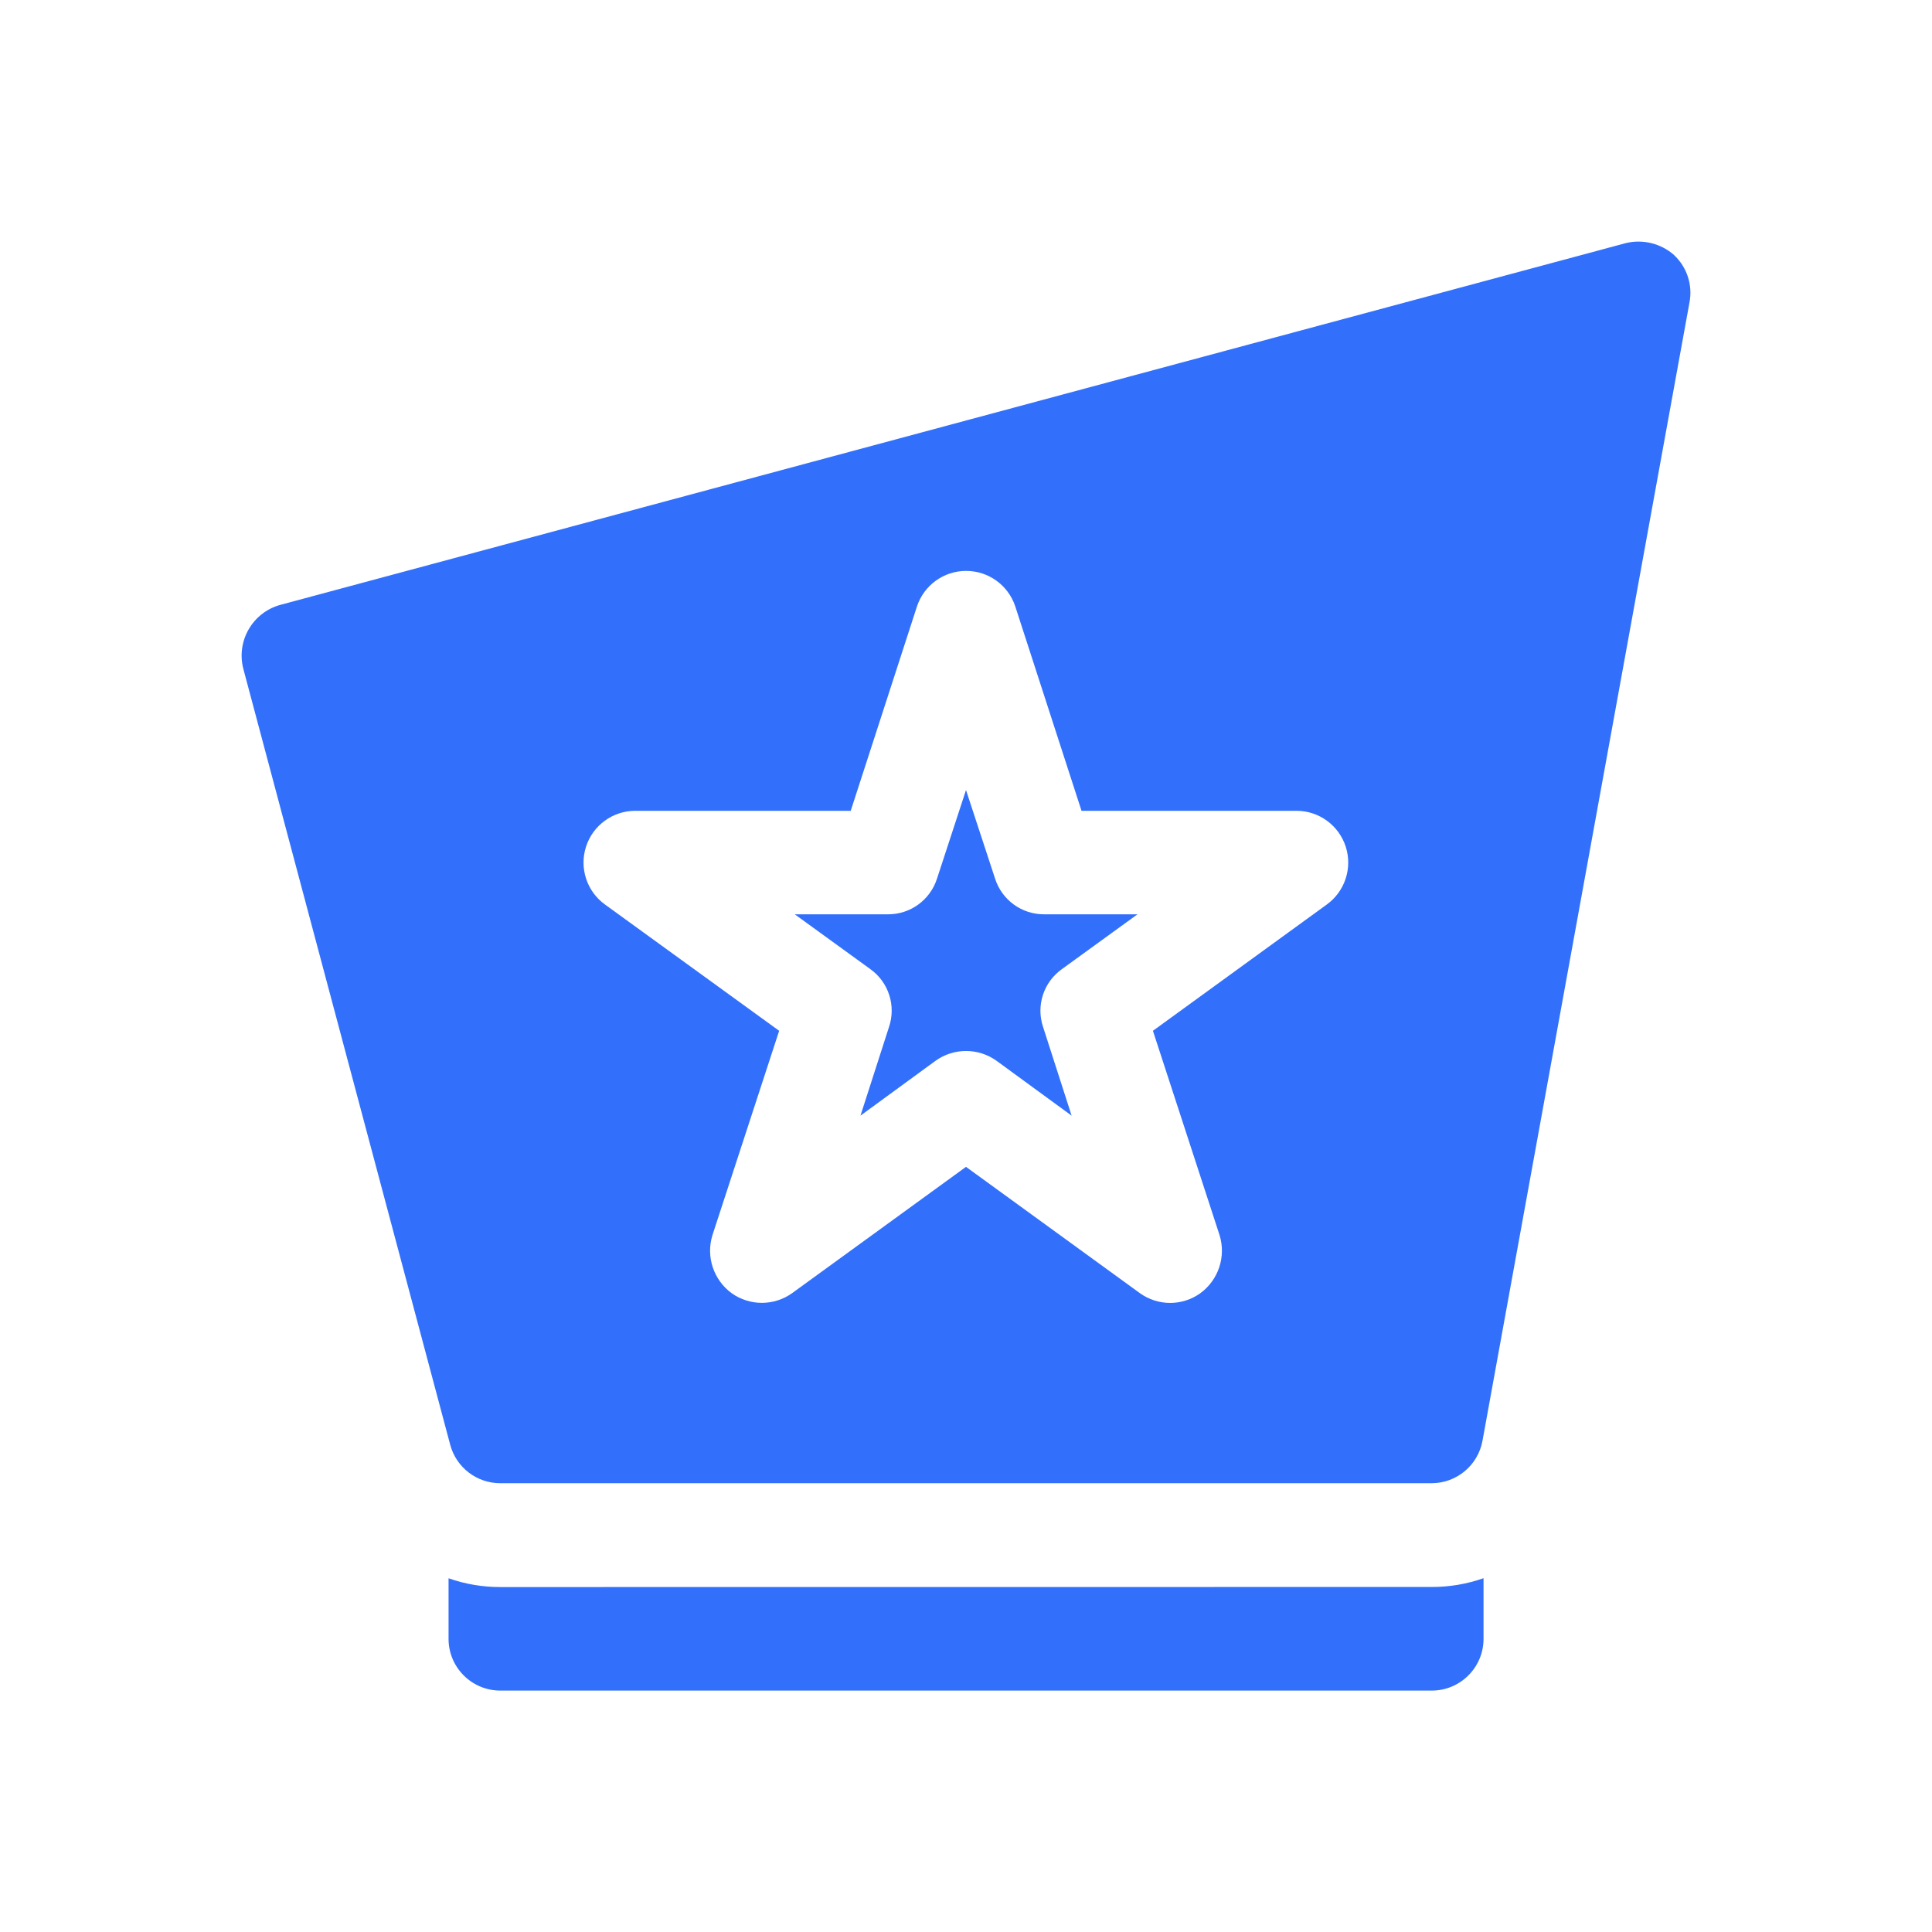
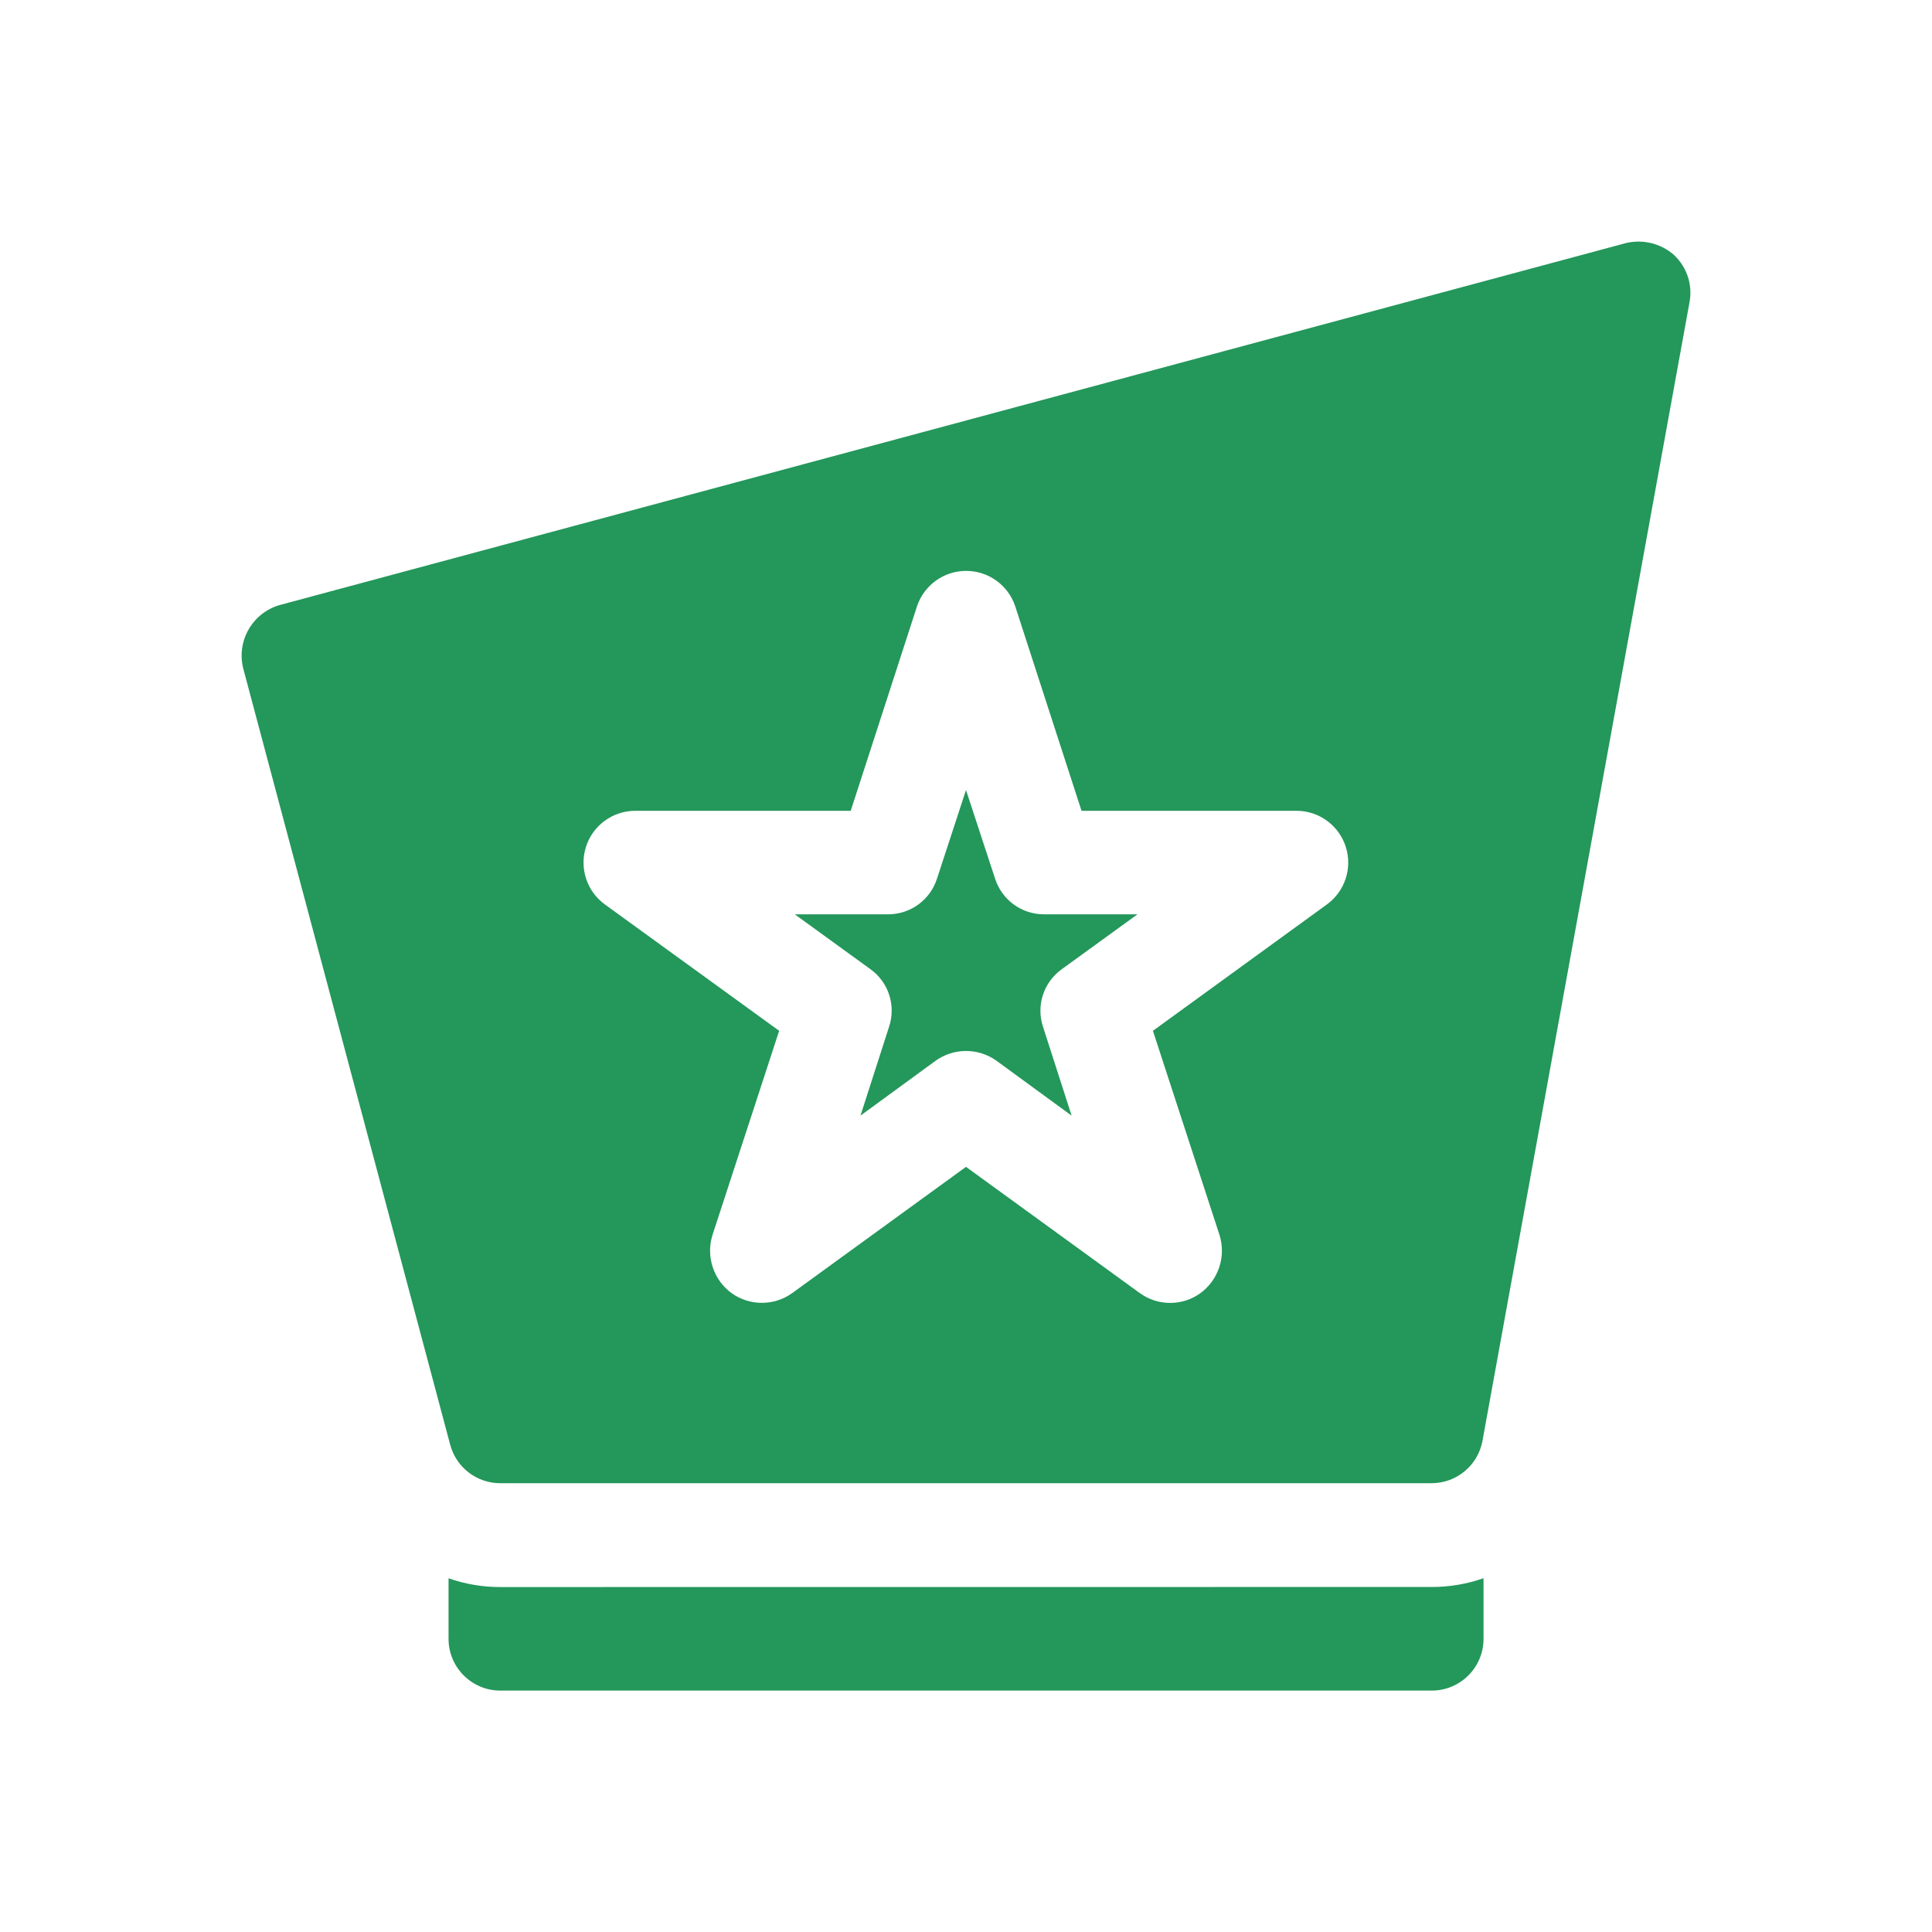
<svg xmlns="http://www.w3.org/2000/svg" id="specialities" width="24" height="24" viewBox="0 0 24 24">
  <rect id="back" width="24" height="24" fill="none" />
-   <path id="Path_16336" data-name="Path 16336" d="M4.5,18a1.928,1.928,0,0,1-.643-.109v.752a.643.643,0,0,0,.643.643H16.071a.643.643,0,0,0,.643-.643V17.89a1.928,1.928,0,0,1-.643.109Z" transform="translate(1.715 1.715)" fill="#3270FC" />
-   <path id="Path_16337" data-name="Path 16337" d="M11.476,10.324l.939-.681H11.257a.637.637,0,0,1-.611-.444l-.361-1.1-.36,1.1a.637.637,0,0,1-.611.444H8.158l.939.681a.634.634,0,0,1,.231.72l-.354,1.1.932-.681a.65.65,0,0,1,.759,0l.932.681-.354-1.1a.634.634,0,0,1,.233-.72Z" transform="translate(1.715 1.715)" fill="#3270FC" />
-   <path id="Path_16338" data-name="Path 16338" d="M19.081,1.453a.67.67,0,0,0-.6-.148L1.763,5.8a.654.654,0,0,0-.456.791l2.571,9.643a.643.643,0,0,0,.622.476H16.071a.643.643,0,0,0,.63-.527L19.272,2.044a.639.639,0,0,0-.192-.591ZM14.767,9.521l-2.16,1.569.828,2.539a.654.654,0,0,1-.238.72.643.643,0,0,1-.752,0l-2.16-1.569-2.16,1.569a.647.647,0,0,1-.752,0,.654.654,0,0,1-.238-.72l.829-2.539L5.8,9.521a.643.643,0,0,1,.374-1.164H8.853l.823-2.539a.643.643,0,0,1,1.221,0l.823,2.539h2.674a.643.643,0,0,1,.373,1.164Z" transform="translate(1.715 1.715)" fill="#3270FC" />
+   <path id="Path_16336" data-name="Path 16336" d="M4.5,18a1.928,1.928,0,0,1-.643-.109v.752a.643.643,0,0,0,.643.643H16.071a.643.643,0,0,0,.643-.643V17.89a1.928,1.928,0,0,1-.643.109Z" transform="translate(1.715 1.715)" fill="#24975b" />
+   <path id="Path_16337" data-name="Path 16337" d="M11.476,10.324l.939-.681H11.257a.637.637,0,0,1-.611-.444l-.361-1.1-.36,1.1a.637.637,0,0,1-.611.444H8.158l.939.681a.634.634,0,0,1,.231.72l-.354,1.1.932-.681a.65.65,0,0,1,.759,0l.932.681-.354-1.1a.634.634,0,0,1,.233-.72Z" transform="translate(1.715 1.715)" fill="#24975b" />
+   <path id="Path_16338" data-name="Path 16338" d="M19.081,1.453a.67.67,0,0,0-.6-.148L1.763,5.8a.654.654,0,0,0-.456.791l2.571,9.643a.643.643,0,0,0,.622.476H16.071a.643.643,0,0,0,.63-.527L19.272,2.044a.639.639,0,0,0-.192-.591ZM14.767,9.521l-2.16,1.569.828,2.539a.654.654,0,0,1-.238.72.643.643,0,0,1-.752,0l-2.16-1.569-2.16,1.569a.647.647,0,0,1-.752,0,.654.654,0,0,1-.238-.72l.829-2.539L5.8,9.521a.643.643,0,0,1,.374-1.164H8.853l.823-2.539a.643.643,0,0,1,1.221,0l.823,2.539h2.674a.643.643,0,0,1,.373,1.164Z" transform="translate(1.715 1.715)" fill="#24975b" />
</svg>
